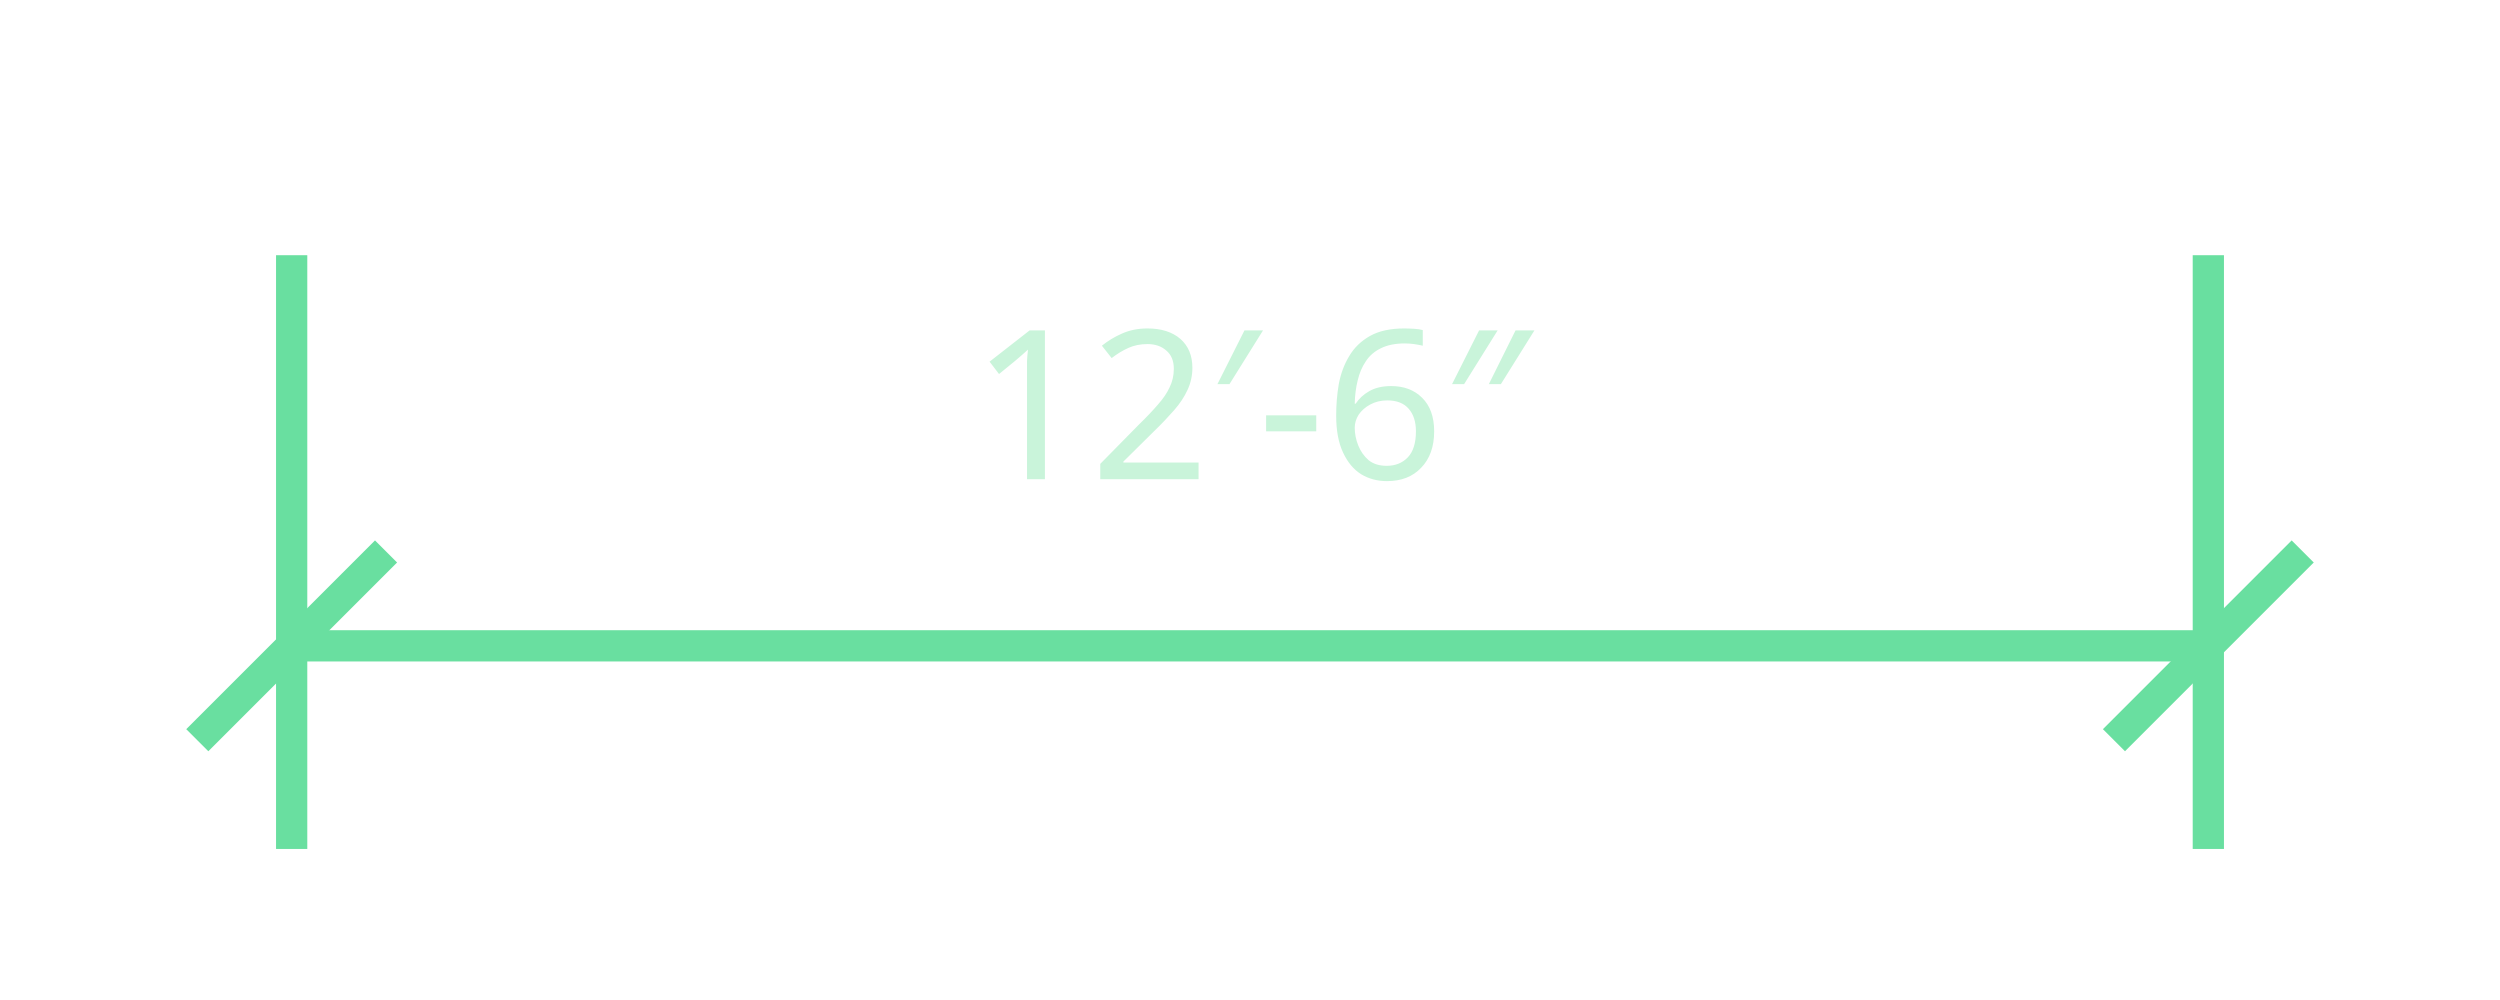
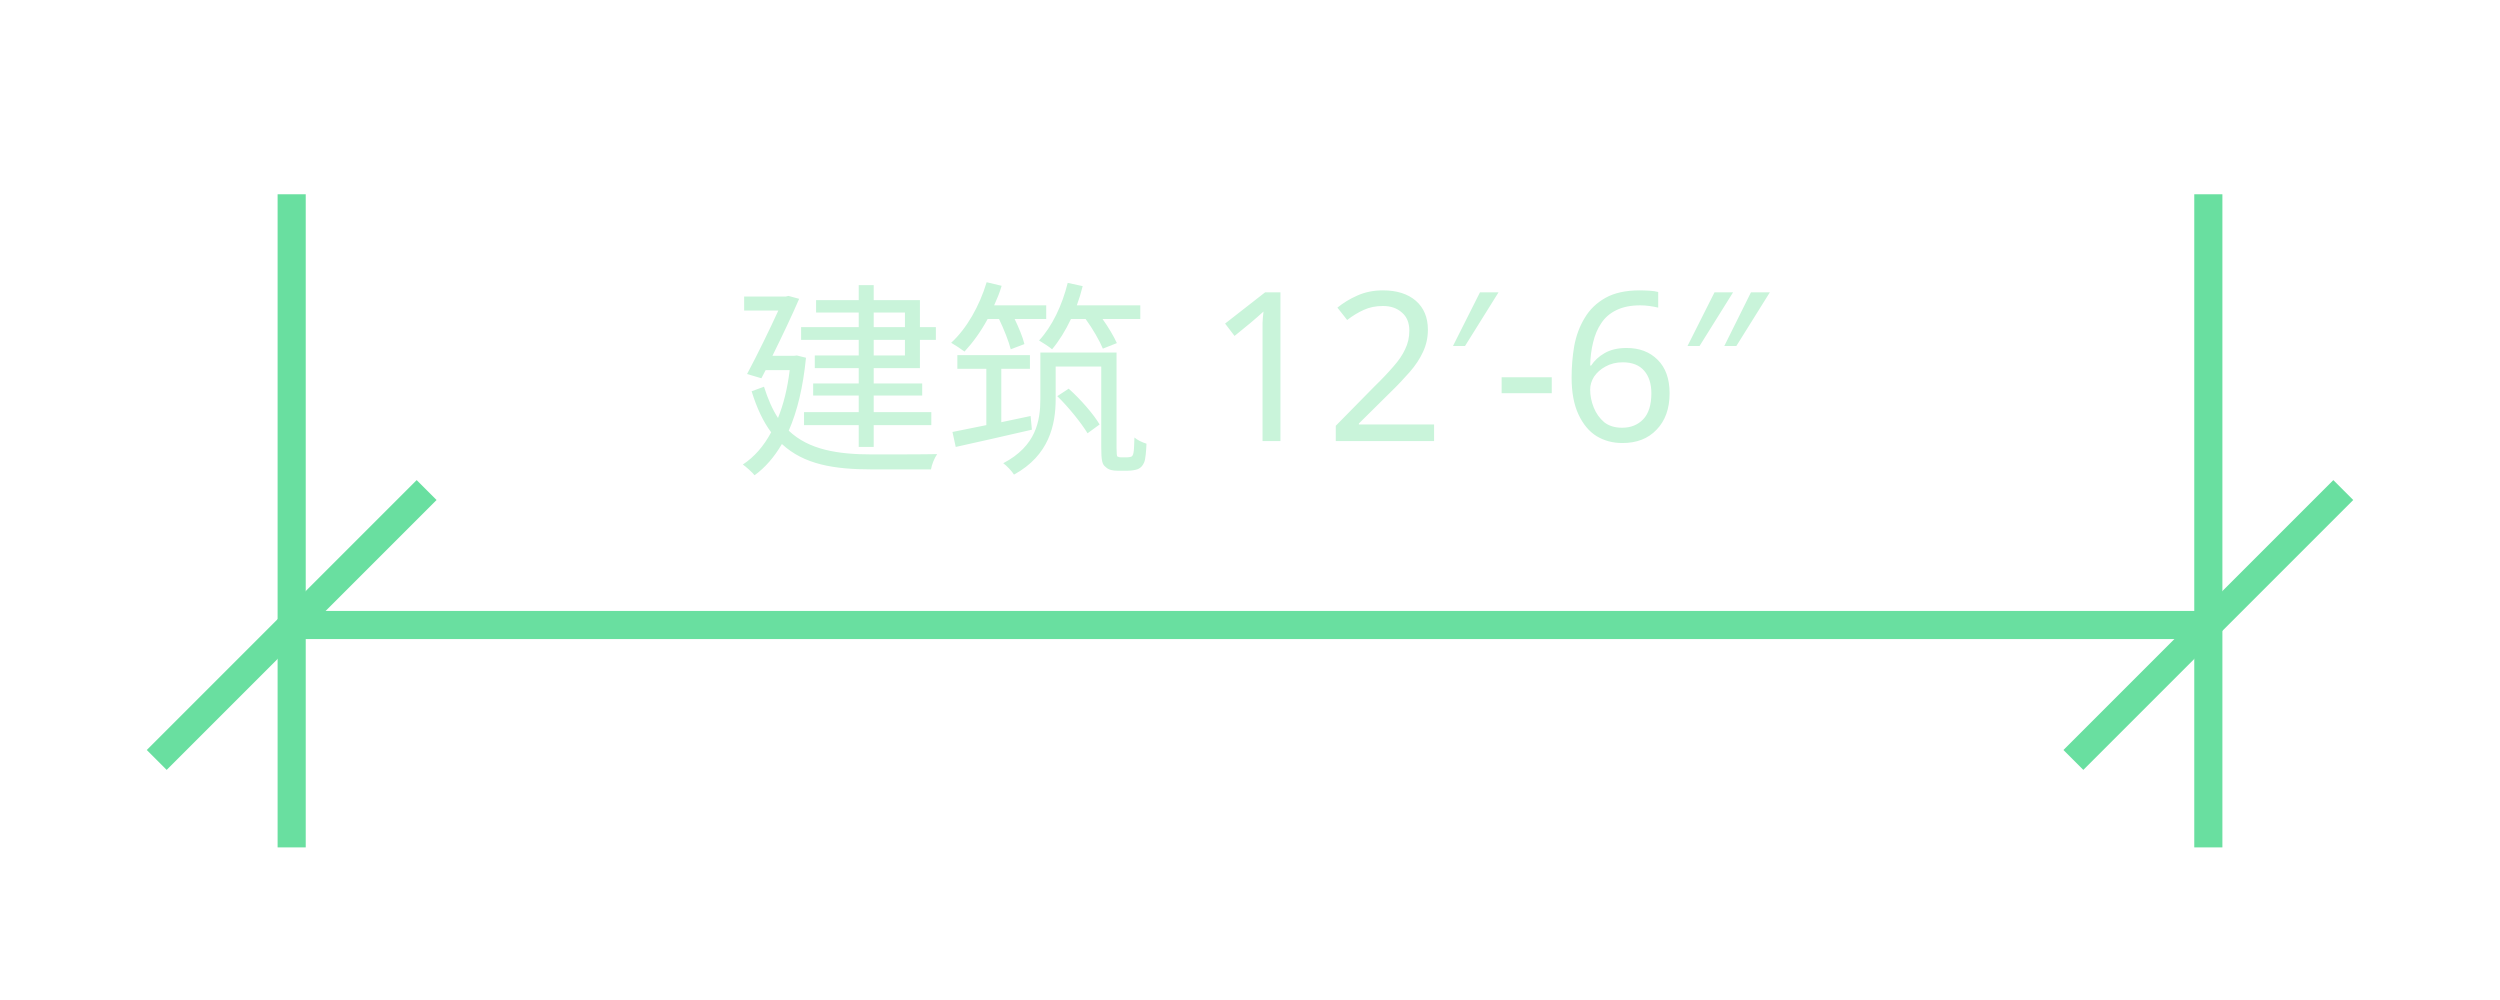
<svg xmlns="http://www.w3.org/2000/svg" width="120" height="48" viewBox="0 0 120 48">
-   <g fill="none" stroke="#69dfa0" stroke-width="1.5" stroke-linecap="square">
-     <path d="M14 13v27M106 13v27M14 31h92" />
-     <path d="M10 35l8-8M102 35l8-8" />
+   <g fill="none" stroke="#69dfa0" stroke-width="1.35" stroke-linecap="square">
+     <path d="M14 10v30M106 10v30M14 30h92" />
+     <path d="M8 36l12-12M100 36l12-12" />
  </g>
-   <text x="60" y="23" fill="#c9f4da" font-family="sans-serif" font-size="10" text-anchor="middle">12′-6″</text>
+   <text x="60" y="22" fill="#c9f4da" font-family="sans-serif" font-size="10" text-anchor="middle">建筑 12′-6″</text>
</svg>
